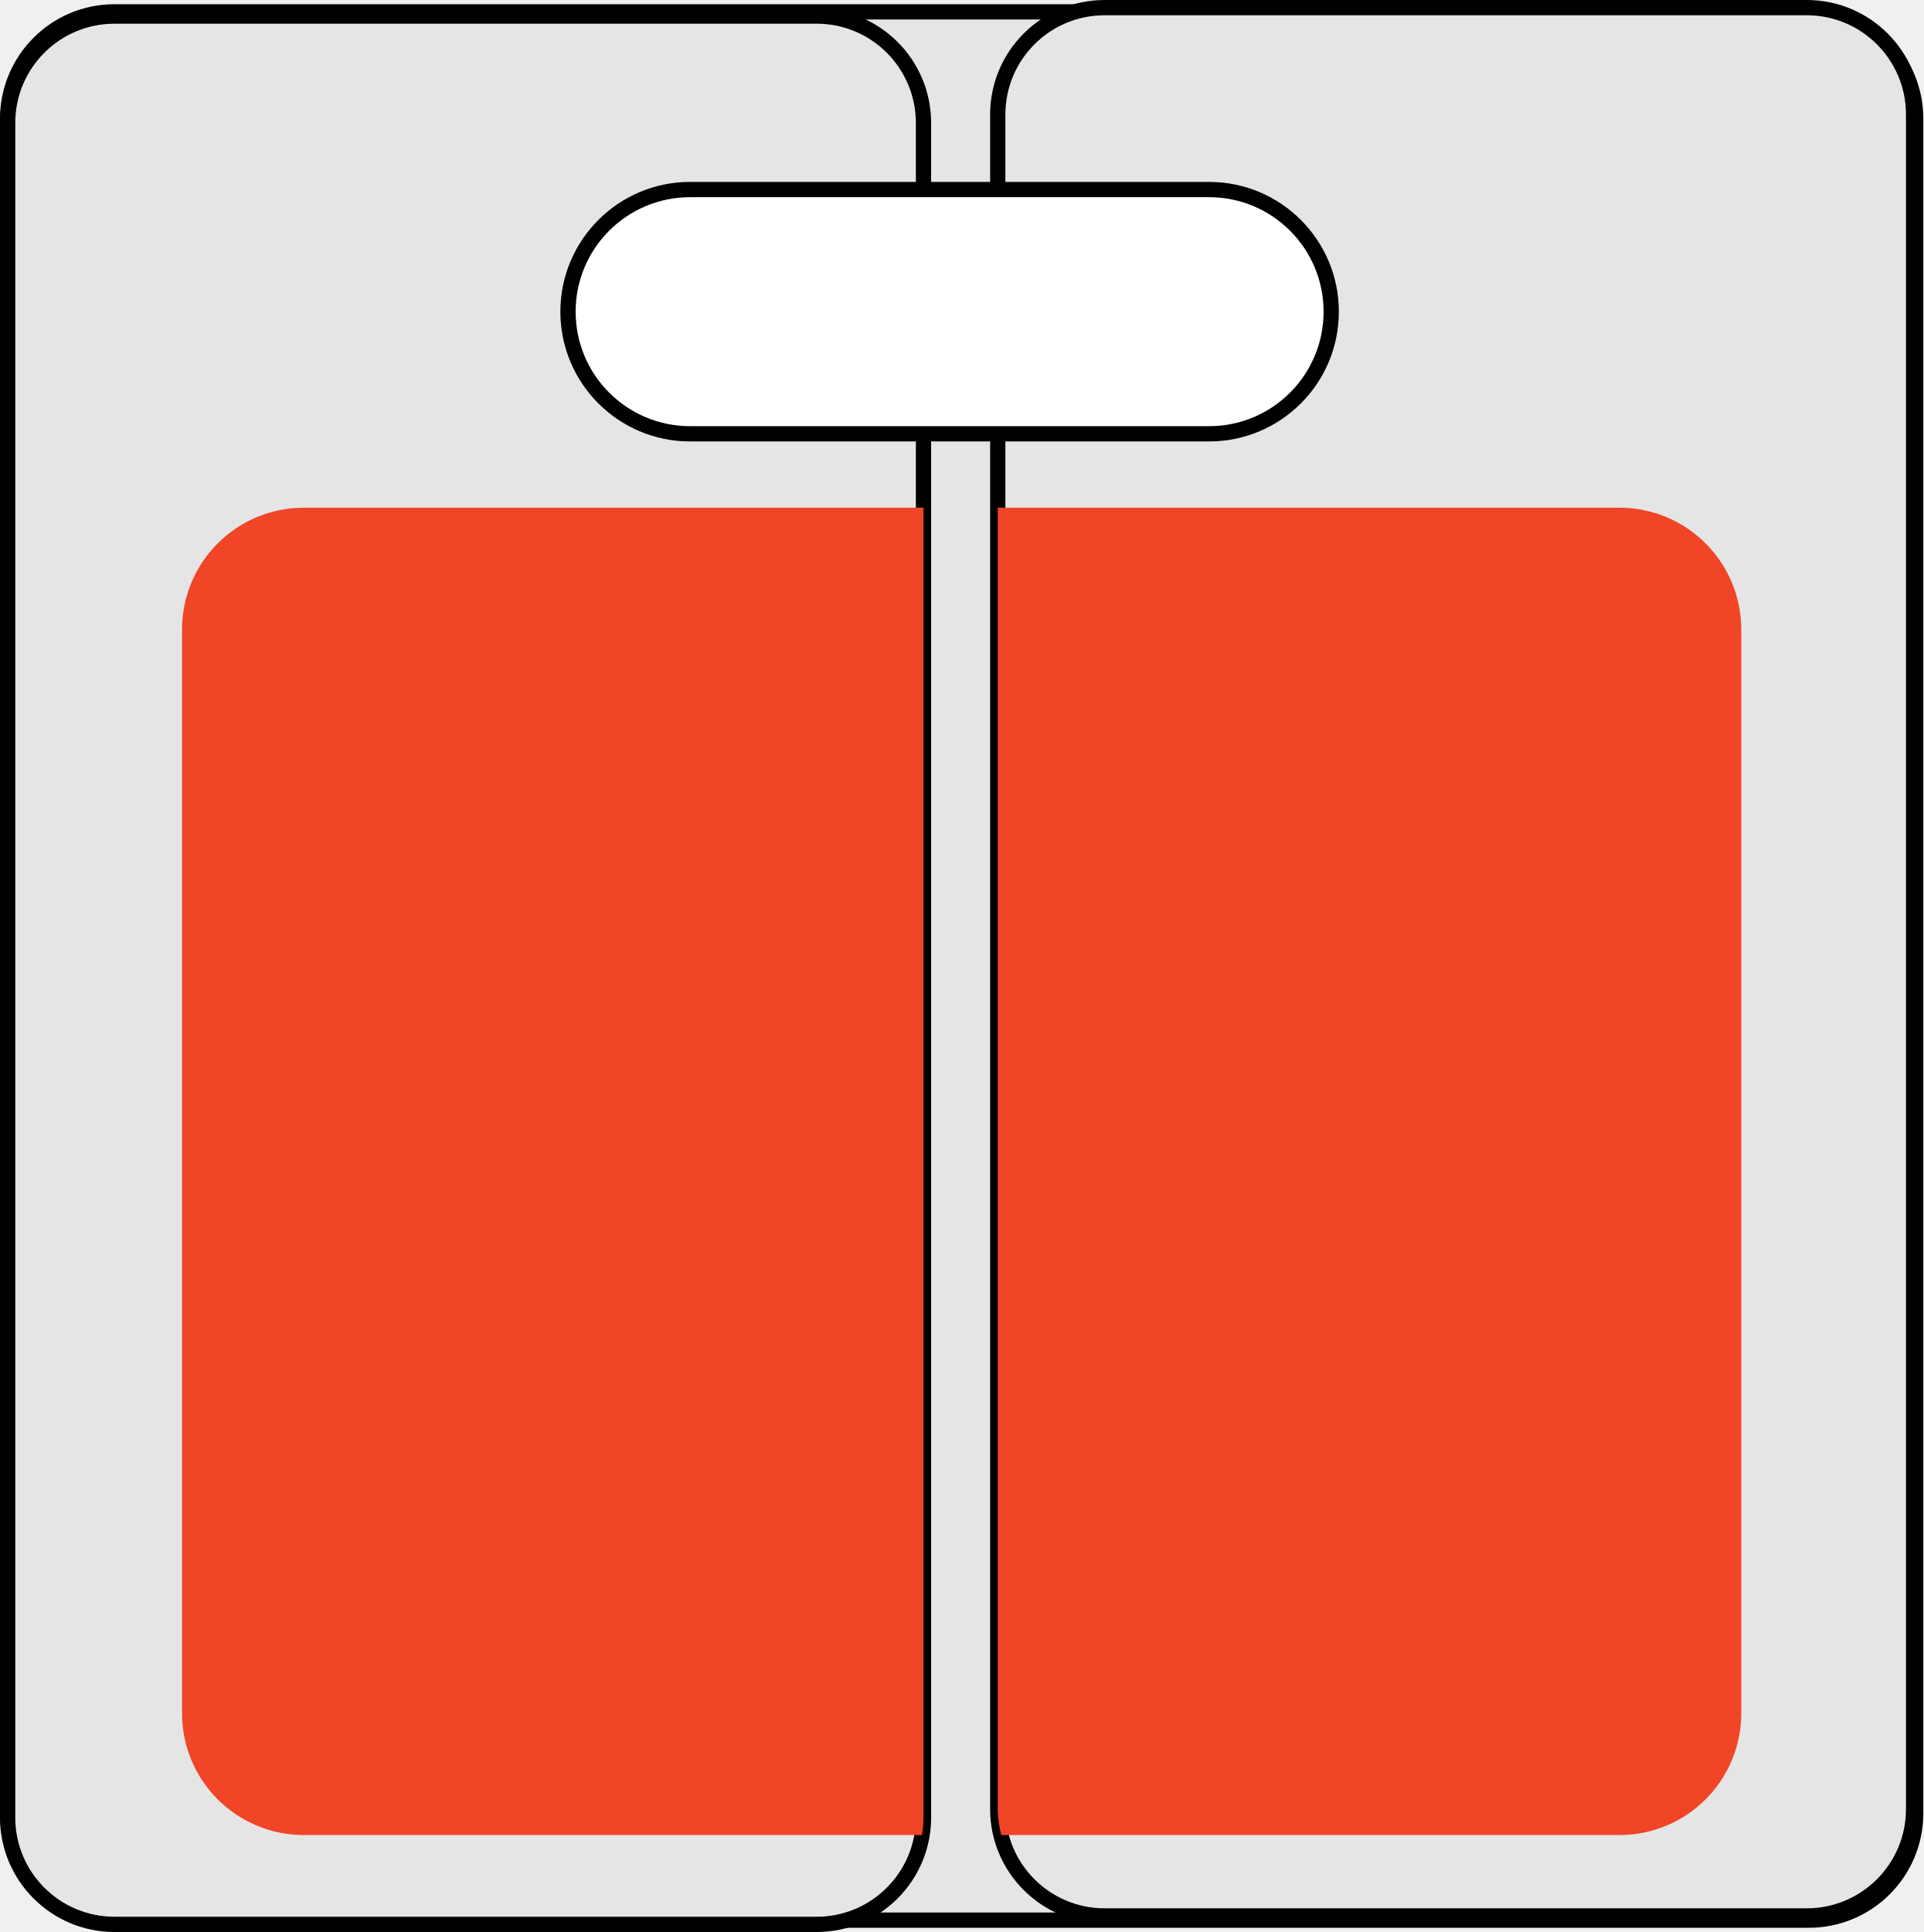
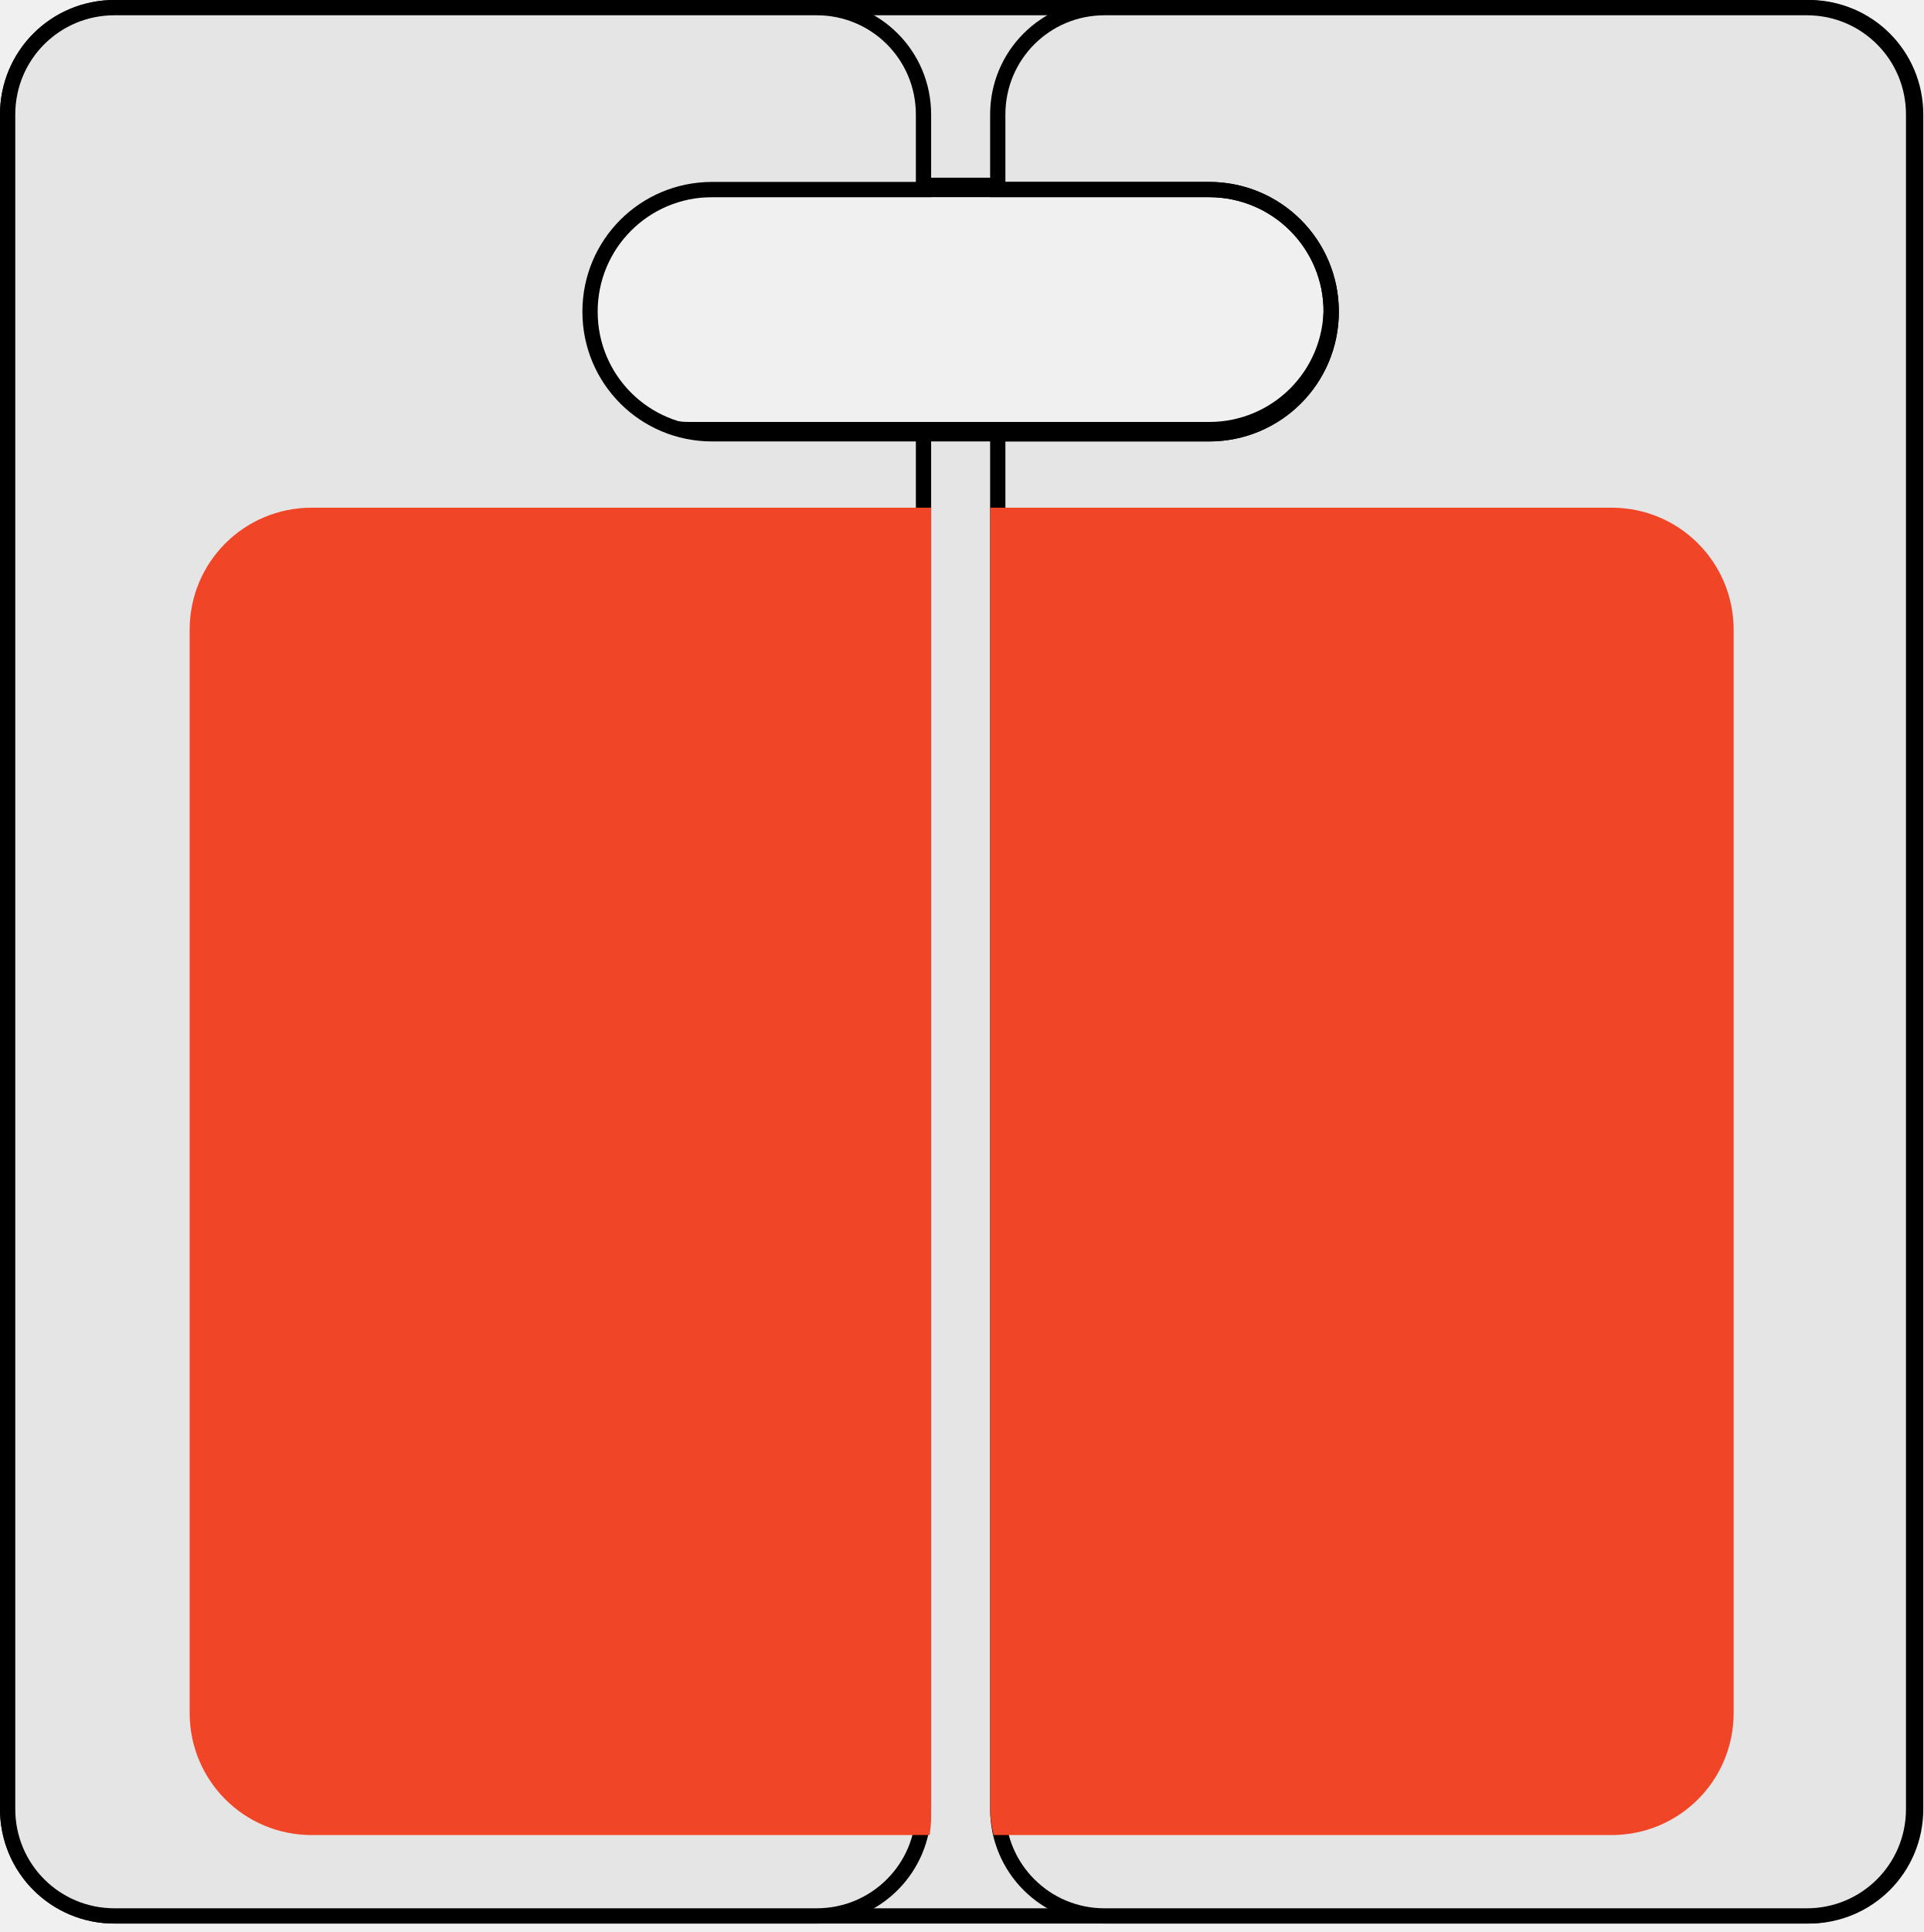
<svg xmlns="http://www.w3.org/2000/svg" width="126mm" height="126.552mm" viewBox="0 0 126 126.552" version="1.1" id="svg1">
  <defs id="defs1" />
  <g id="layer1" style="display:inline" transform="translate(-45.59572,-35.3829)">
-     <rect style="fill:#e5e5e5;fill-opacity:1;stroke:#000000;stroke-width:1;stroke-dasharray:none;stroke-opacity:1" id="rect1" width="125" height="125" x="46.096" y="36.159" rx="7" ry="7" />
-     <rect style="fill:#e5e5e5;fill-opacity:1;stroke:#000000;stroke-width:1;stroke-dasharray:none;stroke-opacity:1" id="rect2" width="60" height="125" x="46.096" y="36.435" rx="7" ry="7" />
-     <rect style="fill:#e5e5e5;fill-opacity:1;stroke:#000000;stroke-width:1;stroke-dasharray:none;stroke-opacity:1" id="rect3" width="60" height="125" x="110.961" y="35.883" rx="7" ry="7" />
-     <rect style="fill:#ffffff;fill-opacity:1;stroke:#000000;stroke-width:1;stroke-dasharray:none;stroke-opacity:1" id="rect4" width="50" height="16" x="82.807" y="47.799" rx="8" ry="8" />
+     <path id="rect1" style="fill:#e5e5e5;fill-opacity:1;stroke:#000000;stroke-width:1;stroke-dasharray:none;stroke-opacity:1" d="m 53.096,35.883 c -3.878,0 -7,3.122 -7,7 V 153.883 c 0,3.878 3.122,7 7,7 H 164.095 c 3.878,0 7,-3.122 7,-7 V 42.883 c 0,-3.878 -3.122,-7 -7,-7 z m 37.711,11.64 h 34 c 4.432,0 8,3.568 8,8 0,4.432 -3.568,8 -8,8 H 90.807 c -4.432,0 -8,-3.568 -8,-8 0,-4.432 3.568,-8 8,-8 z" />
+     <path id="rect3" style="fill:#e5e5e5;fill-opacity:1;stroke:#000000;stroke-width:1;stroke-dasharray:none;stroke-opacity:1" d="M 117.961 35.883 C 114.083 35.883 110.961 39.005 110.961 42.883 L 110.961 47.799 L 124.807 47.799 C 129.239 47.799 132.807 51.367 132.807 55.799 C 132.807 60.231 129.239 63.799 124.807 63.799 L 110.961 63.799 L 110.961 153.883 C 110.961 157.761 114.083 160.883 117.961 160.883 L 163.961 160.883 C 167.839 160.883 170.961 157.761 170.961 153.883 L 170.961 42.883 C 170.961 39.005 167.839 35.883 163.961 35.883 L 117.961 35.883 z " />
+     <rect style="mix-blend-mode:normal;fill:none;fill-opacity:1;stroke:#000000;stroke-width:1;stroke-dasharray:none;stroke-opacity:1" id="rect9" width="50" height="16" x="82.807" y="47.799" rx="8" ry="8" />
+     <path id="path9" style="fill:#e5e5e5;fill-opacity:1;stroke:#000000;stroke-width:1;stroke-dasharray:none;stroke-opacity:1" d="m 99.096,35.883 c 3.878,0 7,3.122 7,7 v 4.916 H 92.25 c -4.432,0 -8,3.568 -8,8 0,4.432 3.568,8 8,8 h 13.846 v 90.083 c 0,3.878 -3.122,7 -7,7 h -46 c -3.878,0 -7,-3.122 -7,-7 V 42.883 c 0,-3.878 3.122,-7 7,-7 z" />
  </g>
  <g id="layer2" style="display:inline" transform="translate(-45.59572,-35.3829)">
-     <path id="rect5" style="fill:#f14527;fill-opacity:1;stroke:none;stroke-width:1;stroke-dasharray:none;stroke-opacity:1" d="m 65.52,68.638 c -4.432,0 -8,3.568 -8,8 v 70.947 c 0,4.432 3.568,8 8,8 h 40.474 c 0.062,-0.375 0.102,-0.757 0.102,-1.15 V 68.638 Z" />
-     <path id="rect6" style="display:inline;fill:#f14527;fill-opacity:1;stroke:none;stroke-width:1;stroke-dasharray:none;stroke-opacity:1" d="m 110.961,68.638 v 85.245 c 0,0.591 0.094,1.155 0.23,1.702 h 40.48 c 4.432,0 8,-3.568 8,-8 V 76.638 c 0,-4.432 -3.568,-8 -8,-8 z" />
+     <path id="rect5" style="fill:#f14527;fill-opacity:1;stroke:none;stroke-width:1;stroke-dasharray:none;stroke-opacity:1" d="m 66.02,68.638 c -4.432,0 -8,3.568 -8,8 v 70.947 c 0,4.432 3.568,8 8,8 H 106.494 c 0.062,-0.375 0.102,-0.757 0.102,-1.15 V 68.638 Z" />
+     <path id="rect6" style="display:inline;fill:#f14527;fill-opacity:1;stroke:none;stroke-width:1;stroke-dasharray:none;stroke-opacity:1" d="m 110.461,68.638 v 85.245 c 0,0.591 0.094,1.155 0.23,1.702 h 40.48 c 4.432,0 8,-3.568 8,-8 V 76.638 c 0,-4.432 -3.568,-8 -8,-8 z" />
  </g>
</svg>
